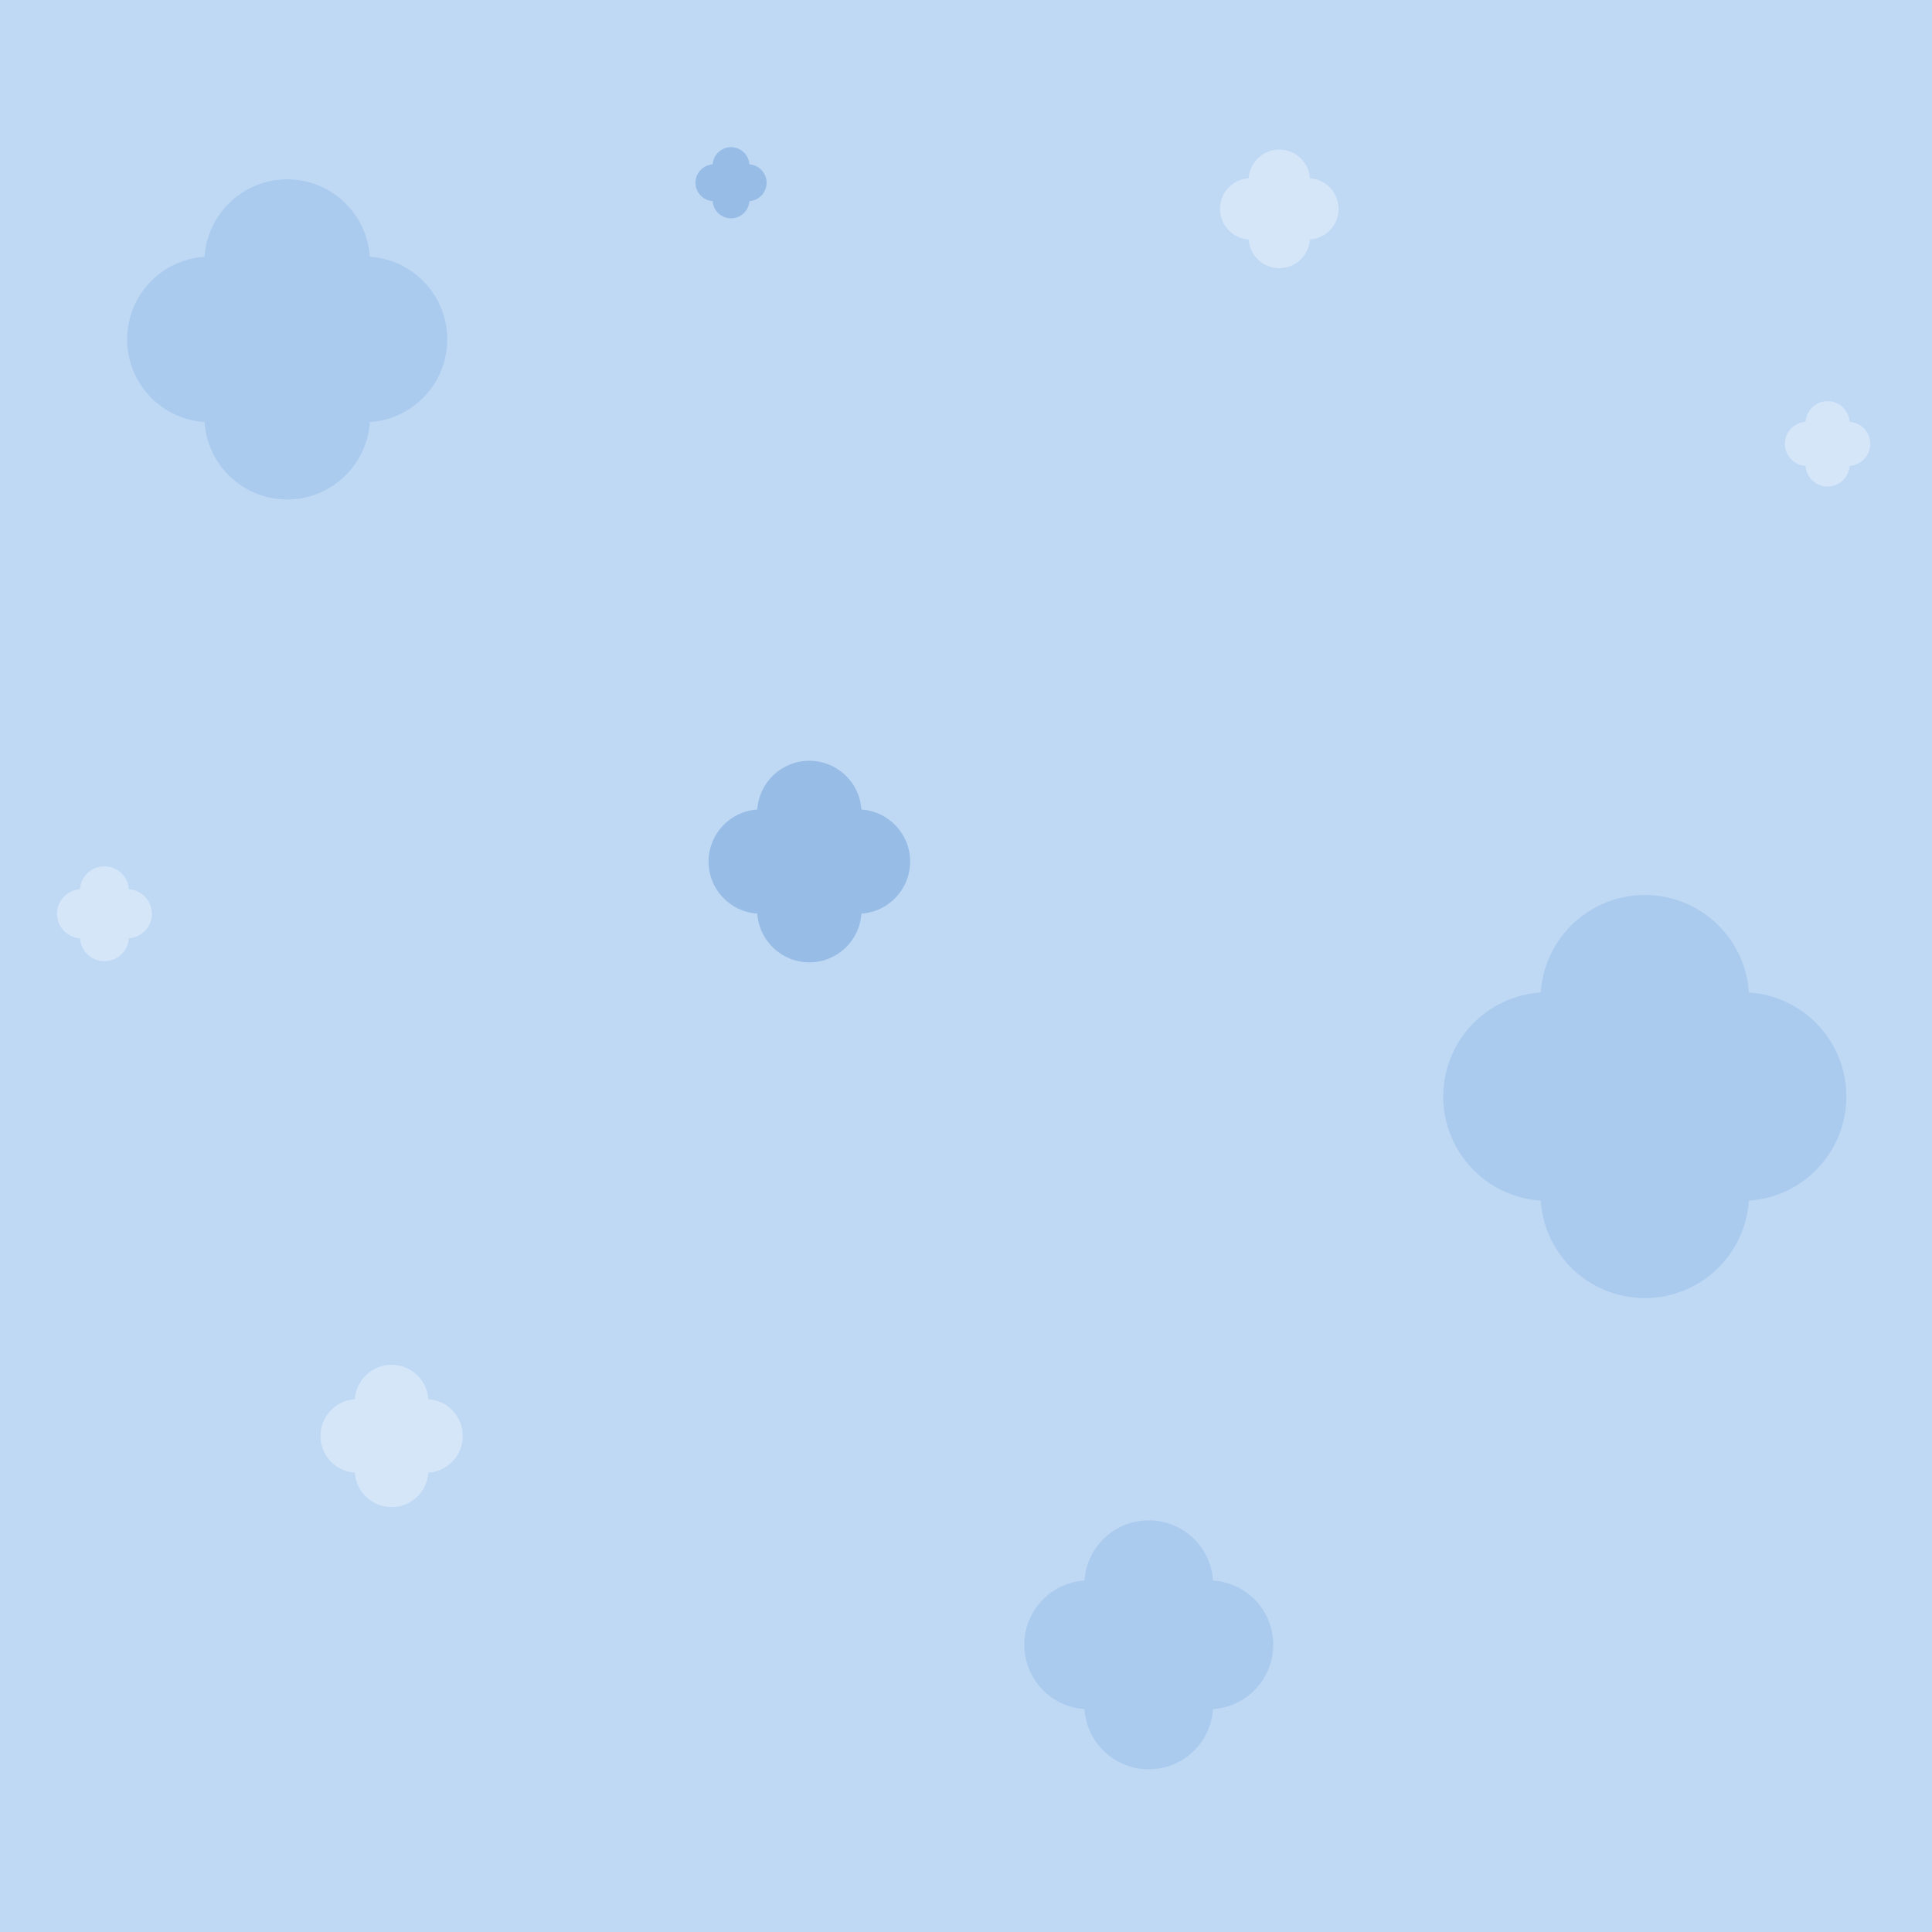
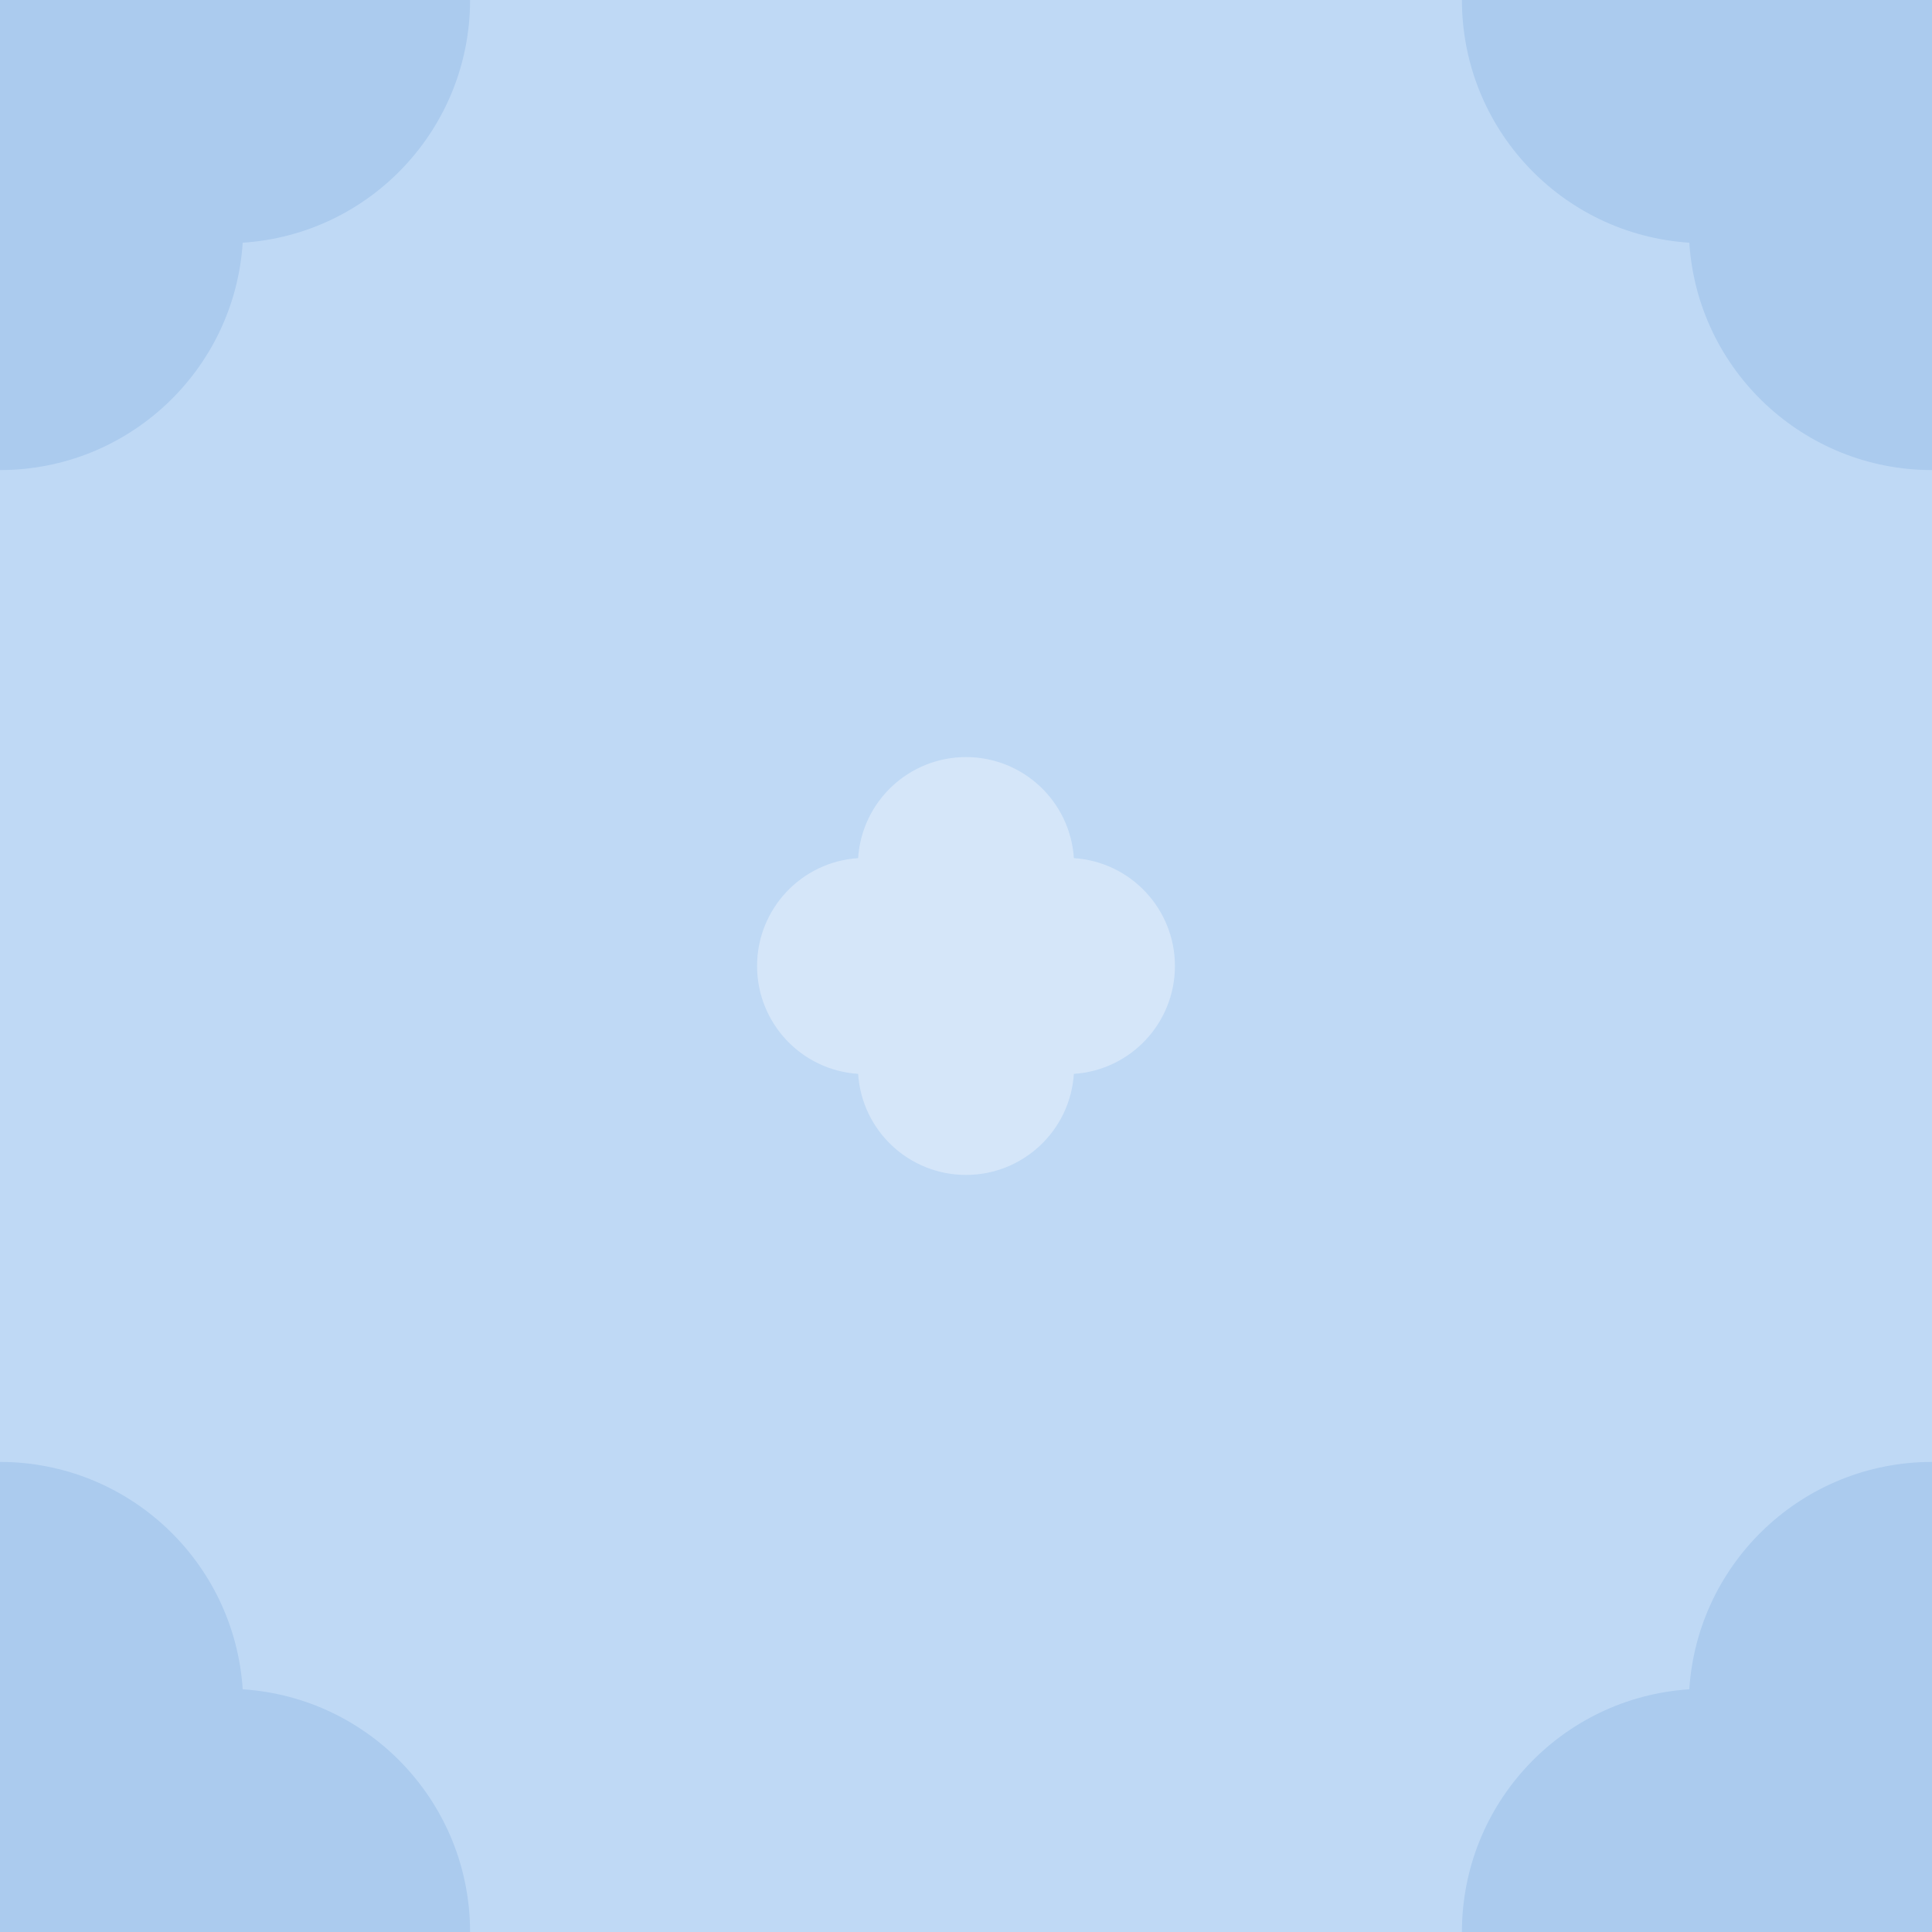
- <svg xmlns="http://www.w3.org/2000/svg" width="148" height="148" viewBox="0 0 148 148">
-   <rect width="148" height="148" fill="#BFD9F5" />
-   <path transform="translate(22 26) rotate(0) scale(1.35) translate(-12 -12)" d="M7.31 7.31A4.7 4.7 0 0 1 16.69 7.31A4.7 4.7 0 0 1 16.69 16.69A4.7 4.7 0 0 1 7.31 16.69A4.7 4.7 0 0 1 7.31 7.31Z" fill="#ABCBEE" />
-   <path transform="translate(98 16) rotate(0) scale(0.5) translate(-12 -12)" d="M7.31 7.31A4.7 4.7 0 0 1 16.69 7.31A4.7 4.7 0 0 1 16.69 16.69A4.7 4.7 0 0 1 7.31 16.69A4.7 4.7 0 0 1 7.31 7.31Z" fill="#D5E6F9" />
-   <path transform="translate(62 66) rotate(0) scale(0.85) translate(-12 -12)" d="M7.31 7.31A4.7 4.7 0 0 1 16.69 7.31A4.7 4.7 0 0 1 16.69 16.69A4.7 4.7 0 0 1 7.31 16.69A4.7 4.7 0 0 1 7.31 7.31Z" fill="#97BCE6" />
-   <path transform="translate(-22 84) rotate(0) scale(1.7) translate(-12 -12)" d="M7.31 7.31A4.7 4.7 0 0 1 16.69 7.31A4.7 4.7 0 0 1 16.69 16.69A4.7 4.7 0 0 1 7.31 16.69A4.7 4.7 0 0 1 7.31 7.31Z" fill="#ABCBEE" />
-   <path transform="translate(126 84) rotate(0) scale(1.7) translate(-12 -12)" d="M7.31 7.31A4.7 4.7 0 0 1 16.69 7.31A4.7 4.7 0 0 1 16.69 16.69A4.7 4.7 0 0 1 7.31 16.69A4.7 4.7 0 0 1 7.31 7.31Z" fill="#ABCBEE" />
-   <path transform="translate(30 110) rotate(0) scale(0.6) translate(-12 -12)" d="M7.31 7.31A4.7 4.7 0 0 1 16.69 7.31A4.7 4.7 0 0 1 16.69 16.69A4.7 4.7 0 0 1 7.31 16.69A4.7 4.7 0 0 1 7.31 7.31Z" fill="#D5E6F9" />
-   <path transform="translate(88 126) rotate(0) scale(1.05) translate(-12 -12)" d="M7.31 7.31A4.7 4.7 0 0 1 16.69 7.31A4.7 4.7 0 0 1 16.69 16.69A4.7 4.7 0 0 1 7.31 16.69A4.7 4.7 0 0 1 7.31 7.31Z" fill="#ABCBEE" />
-   <path transform="translate(140 34) rotate(0) scale(0.36) translate(-12 -12)" d="M7.31 7.31A4.7 4.7 0 0 1 16.69 7.31A4.7 4.7 0 0 1 16.69 16.69A4.7 4.7 0 0 1 7.31 16.69A4.7 4.7 0 0 1 7.31 7.31Z" fill="#D5E6F9" />
-   <path transform="translate(8 70) rotate(0) scale(0.4) translate(-12 -12)" d="M7.31 7.31A4.7 4.7 0 0 1 16.69 7.31A4.7 4.7 0 0 1 16.69 16.69A4.7 4.7 0 0 1 7.31 16.69A4.7 4.7 0 0 1 7.31 7.31Z" fill="#D5E6F9" />
-   <path transform="translate(56 14) rotate(0) scale(0.3) translate(-12 -12)" d="M7.31 7.31A4.7 4.7 0 0 1 16.69 7.31A4.7 4.7 0 0 1 16.69 16.69A4.7 4.7 0 0 1 7.31 16.69A4.7 4.7 0 0 1 7.31 7.31Z" fill="#97BCE6" />
+ <svg xmlns="http://www.w3.org/2000/svg" width="84" height="84" viewBox="0 0 84 84">
+   <rect width="84" height="84" fill="#BFD9F5" />
+   <path transform="translate(0 0) rotate(0) scale(2.25) translate(-12 -12)" d="M7.31 7.31A4.7 4.7 0 0 1 16.69 7.31A4.7 4.7 0 0 1 16.69 16.69A4.7 4.7 0 0 1 7.31 16.69A4.7 4.7 0 0 1 7.31 7.31Z" fill="#ABCBEE" />
+   <path transform="translate(0 84) rotate(0) scale(2.25) translate(-12 -12)" d="M7.31 7.31A4.7 4.7 0 0 1 16.69 7.31A4.7 4.7 0 0 1 16.69 16.69A4.7 4.7 0 0 1 7.31 16.69A4.7 4.7 0 0 1 7.31 7.31Z" fill="#ABCBEE" />
+   <path transform="translate(84 0) rotate(0) scale(2.25) translate(-12 -12)" d="M7.31 7.31A4.7 4.7 0 0 1 16.69 7.31A4.7 4.7 0 0 1 16.69 16.69A4.7 4.7 0 0 1 7.31 16.69A4.7 4.7 0 0 1 7.31 7.31Z" fill="#ABCBEE" />
+   <path transform="translate(84 84) rotate(0) scale(2.25) translate(-12 -12)" d="M7.31 7.31A4.7 4.7 0 0 1 16.69 7.31A4.7 4.7 0 0 1 16.69 16.69A4.7 4.7 0 0 1 7.31 16.69A4.7 4.7 0 0 1 7.31 7.31Z" fill="#ABCBEE" />
+   <path transform="translate(42 42) rotate(0) scale(1.0) translate(-12 -12)" d="M7.31 7.31A4.7 4.7 0 0 1 16.69 7.31A4.7 4.7 0 0 1 16.69 16.69A4.7 4.7 0 0 1 7.31 16.69A4.7 4.7 0 0 1 7.31 7.31Z" fill="#D5E6F9" />
</svg>
